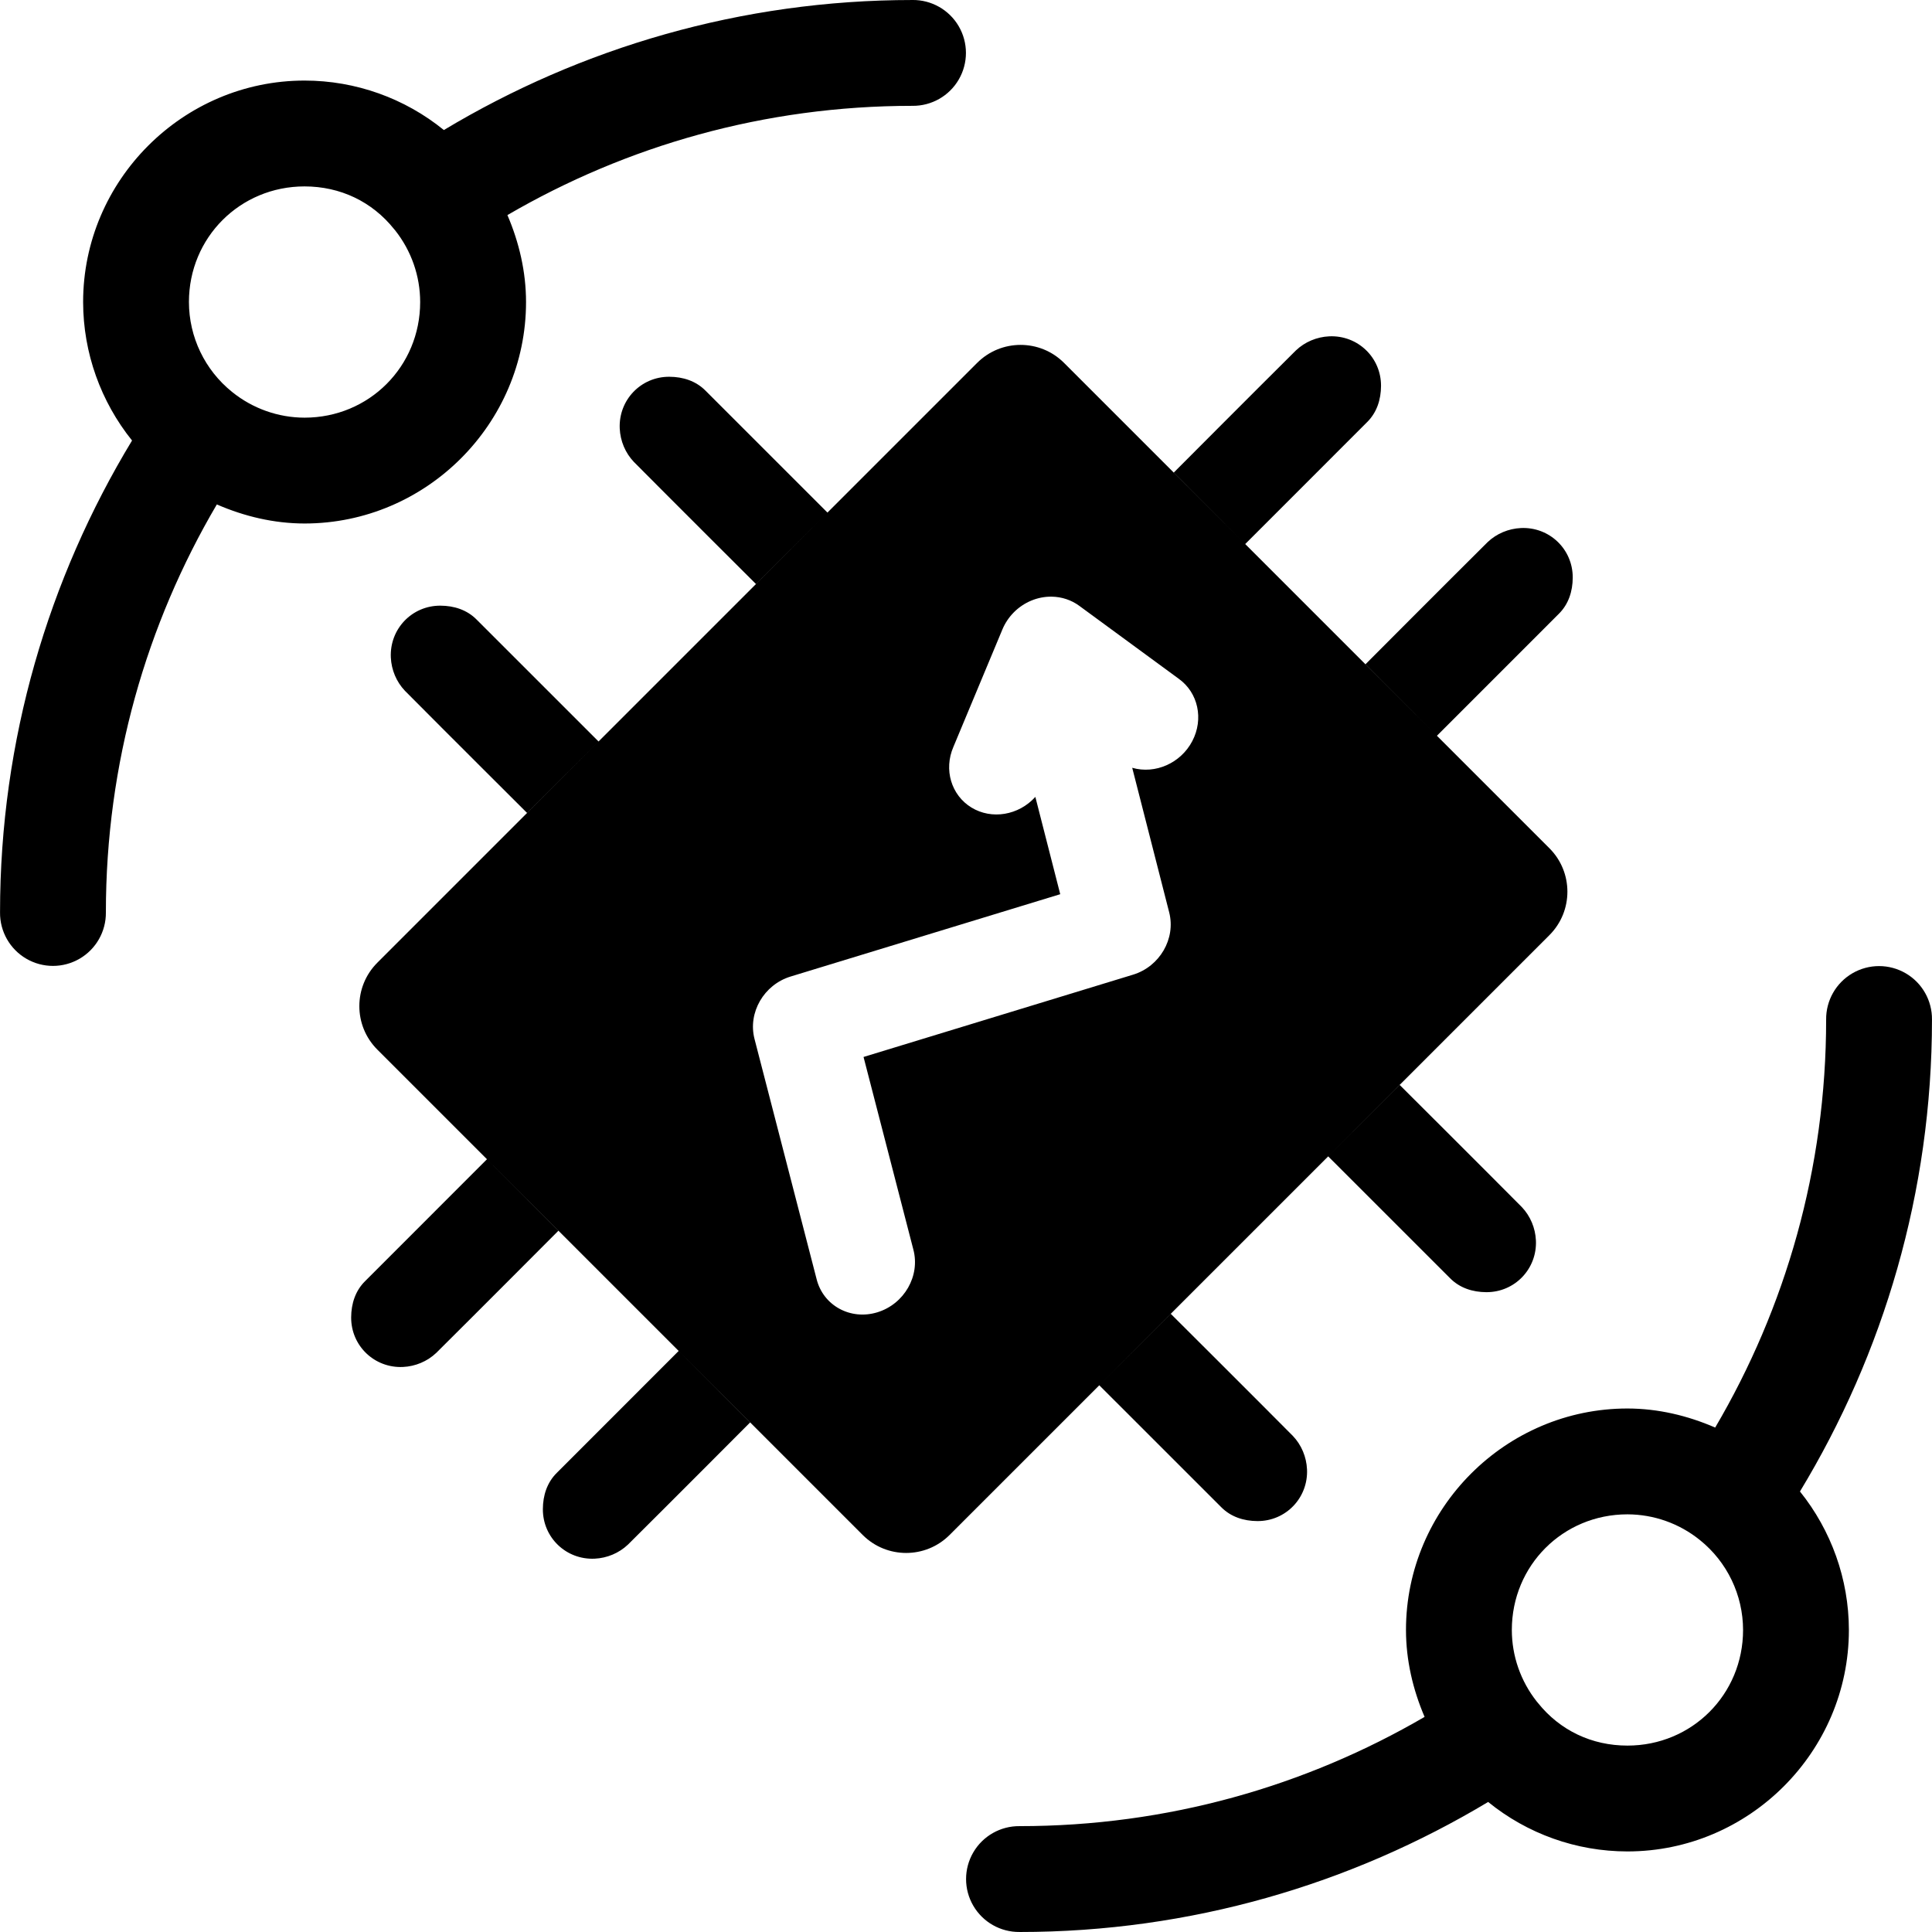
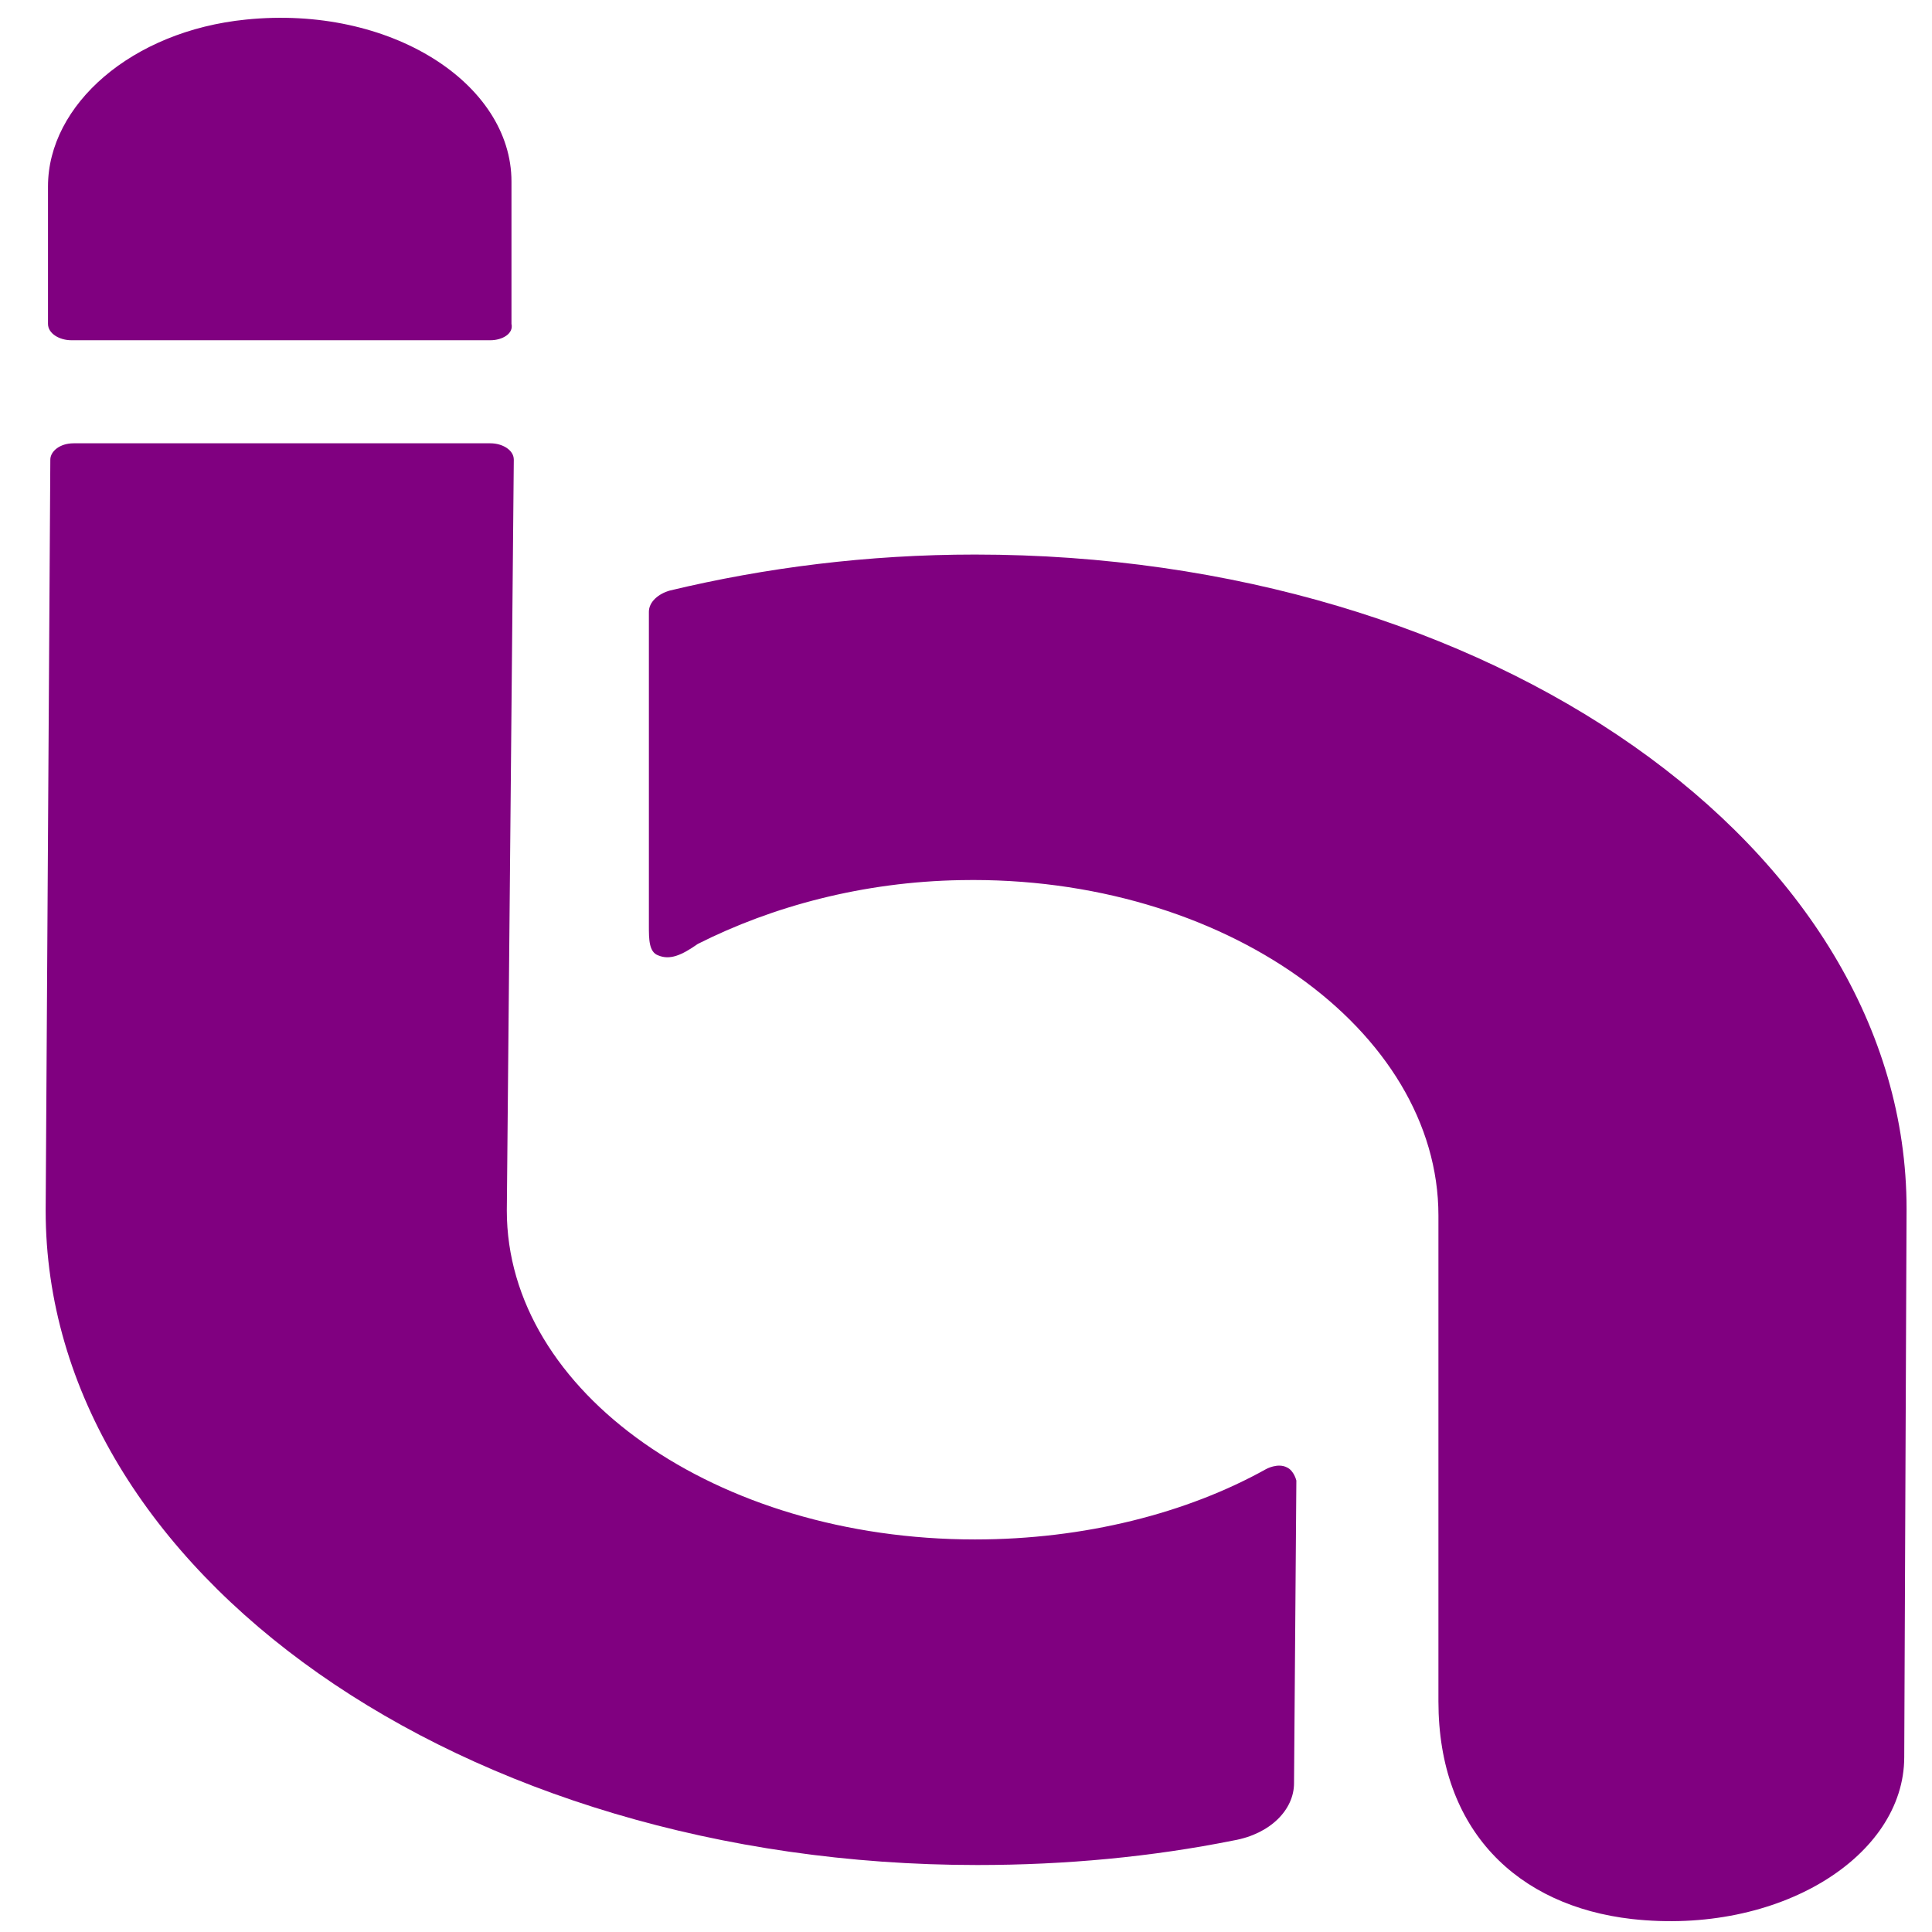
- <svg xmlns="http://www.w3.org/2000/svg" width="320" height="320" version="1.1" viewBox="0 0 320 320">
-   <g stroke-width="28" />
-   <g shape-rendering="auto">
-     <path d="m151.13 0.001c-28.363 0-54.915 7.915-77.613 21.537-6.472-5.262-14.605-8.191-23.067-8.194a8.766 8.766 0 0 0-0.004 0c-20.154 7.3e-4 -36.679 16.528-36.678 36.682a8.766 8.766 0 0 0 0 0.011c0.01 8.415 2.927 16.483 8.103 22.927-13.825 22.819-21.865 49.572-21.865 78.161a8.766 8.766 0 1 0 17.531 0c0-24.702 6.719-47.748 18.378-67.574 4.566 1.985 9.473 3.15 14.519 3.157a8.766 8.766 0 0 0 0.012 0c20.155 6.2e-4 36.683-16.527 36.682-36.682a8.766 8.766 0 0 0 0-4e-3c-0.002-4.999-1.139-9.863-3.083-14.397 19.717-11.484 42.585-18.095 67.085-18.095a8.766 8.766 0 1 0 0-17.531zm-100.69 30.874c5.913 2e-3 11.191 2.512 14.836 7.077a8.766 8.766 0 0 0 0.183 0.215c2.671 3.38 4.133 7.553 4.134 11.863-0.002 10.677-8.468 19.144-19.144 19.148-4.37-8e-3 -8.601-1.509-12-4.255a8.766 8.766 0 0 0-0.012-9e-3c-4.514-3.633-7.136-9.098-7.144-14.893 0.003-10.677 8.47-19.144 19.148-19.146z" color="#000000" color-rendering="auto" image-rendering="auto" solid-color="#000000" style="isolation:auto;mix-blend-mode:normal;text-decoration-color:#000000;text-decoration-line:none;text-decoration-style:solid;text-indent:0;text-transform:none;white-space:normal" />
-     <path d="m66.992 102.83c-1.492 1.558-2.366 3.71-2.258 6.071 0.096 2.045 0.913 4.02 2.337 5.518 6.805 6.856 20.223 20.223 20.223 20.223l11.844-11.83s-12.973-12.961-20.176-20.171c-1.604-1.633-3.75-2.314-6.012-2.324-2.358-0.011-4.467 0.954-5.959 2.512zm32.147 19.983-36.639 36.639c-3.975 3.976-3.975 10.421 0 14.397l80.387 80.387c3.976 3.976 10.422 3.976 14.398 0l99.345-99.345c3.975-3.976 3.975-10.422-6.7e-4 -14.398l-18.63-18.628-61.758-61.758c-3.976-3.975-10.421-3.975-14.397 0l-24.791 24.791zm37.914-37.914s-12.973-12.961-20.176-20.171c-1.604-1.633-3.75-2.314-6.012-2.324-4.717-0.023-8.434 3.862-8.217 8.583 0.096 2.045 0.913 4.02 2.337 5.518 6.805 6.856 20.223 20.223 20.223 20.223zm69.193 5.213s12.961-12.973 20.171-20.176c1.633-1.604 2.314-3.75 2.324-6.012 0.022-4.717-3.862-8.434-8.583-8.217-2.045 0.096-4.02 0.913-5.518 2.337-6.856 6.805-20.223 20.223-20.223 20.223zm31.753 31.753s12.961-12.973 20.171-20.176c1.633-1.604 2.314-3.75 2.324-6.012 0.022-4.717-3.862-8.434-8.583-8.217-2.045 0.096-4.02 0.913-5.518 2.337-6.856 6.805-20.223 20.223-20.223 20.223zm-18.009 69.667s12.973 12.961 20.178 20.169c1.604 1.632 3.75 2.314 6.012 2.324 4.717 0.022 8.434-3.861 8.217-8.583l-2e-3 2e-3c-0.096-2.045-0.914-4.021-2.338-5.519-6.805-6.856-20.222-20.222-20.222-20.222l-11.844 11.83zm-37.914 37.914s12.973 12.961 20.178 20.169c1.604 1.632 3.75 2.314 6.012 2.324 4.717 0.023 8.434-3.861 8.217-8.583h-2e-3c-0.096-2.045-0.913-4.021-2.337-5.518-6.805-6.856-20.223-20.223-20.223-20.223l-11.844 11.83zm-69.667-5.687s-12.961 12.973-20.169 20.178c-1.632 1.604-2.314 3.75-2.324 6.012-0.023 4.717 3.861 8.434 8.583 8.217h-0.002c2.045-0.096 4.02-0.913 5.518-2.337 6.856-6.805 20.223-20.223 20.223-20.223zm-31.753-31.753s-12.961 12.973-20.169 20.178c-1.632 1.604-2.314 3.75-2.324 6.012-0.023 4.717 3.861 8.434 8.583 8.217h-0.002c2.045-0.096 4.02-0.913 5.518-2.337 6.856-6.805 20.223-20.223 20.223-20.223zm87.237-90.554c1.679-1.706 3.967-2.66 6.297-2.626 1.663 0.024 3.253 0.55 4.562 1.51l16.499 12.1c3.201 2.297 4.144 6.659 2.231 10.312-1.914 3.653-6.123 5.524-9.951 4.423l6.124 23.948c1.113 4.352-1.564 8.968-5.983 10.317l-44.642 13.631 8.246 31.883c1.173 4.37-1.502 9.044-5.955 10.407-4.453 1.363-8.976-1.111-10.068-5.505l-10.282-39.769c-1.127-4.356 1.549-8.985 5.976-10.338l44.661-13.637-4.122-16.118c-2.763 3.064-7.234 3.808-10.586 1.762-3.353-2.047-4.614-6.29-2.986-10.047l8.117-19.454c0.433-1.038 1.067-1.989 1.862-2.797z" color="#000000" color-rendering="auto" fill-rule="evenodd" image-rendering="auto" solid-color="#000000" style="isolation:auto;mix-blend-mode:normal;text-decoration-color:#000000;text-decoration-line:none;text-decoration-style:solid;text-indent:0;text-transform:none;white-space:normal" />
-     <path d="m168.87 320c28.363 0 54.915-7.915 77.614-21.538 6.472 5.262 14.605 8.192 23.067 8.194a8.766 8.766 0 0 0 4e-3 0c20.155-7e-4 36.68-16.528 36.679-36.682a8.766 8.766 0 0 0 0-0.011c-0.01-8.415-2.927-16.484-8.103-22.927 13.825-22.82 21.866-49.572 21.866-78.162a8.766 8.766 0 1 0-17.531 0c0 24.703-6.719 47.749-18.378 67.575-4.566-1.985-9.473-3.15-14.519-3.157a8.766 8.766 0 0 0-0.012 0c-20.155-6.2e-4 -36.683 16.527-36.682 36.682 2e-3 4.999 1.139 9.863 3.083 14.397-19.717 11.484-42.586 18.095-67.086 18.095a8.766 8.766 0 1 0 0 17.531zm100.69-30.875c-5.913 0-11.191-2.512-14.836-7.077a8.766 8.766 0 0 0-0.183-0.215c-2.671-3.38-4.133-7.553-4.134-11.863 2e-3 -10.677 8.468-19.144 19.144-19.148 4.37 8e-3 8.601 1.509 12 4.255a8.766 8.766 0 0 0 0.012 9e-3c4.514 3.633 7.136 9.098 7.144 14.893-3e-3 10.677-8.47 19.145-19.148 19.146z" color="#000000" color-rendering="auto" image-rendering="auto" solid-color="#000000" style="isolation:auto;mix-blend-mode:normal;text-decoration-color:#000000;text-decoration-line:none;text-decoration-style:solid;text-indent:0;text-transform:none;white-space:normal" />
+ <svg xmlns="http://www.w3.org/2000/svg" width="320" height="320" version="1.1" viewBox="0 0 320 320" id="svg38">
+   <defs id="defs42" />
+   <g stroke-width="28" id="g28" />
+   <g id="Layer_2" style="fill:#800080" transform="matrix(3.857626,0,0,2.709788,-999.2769,-792.3523)">
+     <g id="g147" style="fill:#800080">
+       <path class="st0" d="m 313.4,382.2 c -3.4,2.7 -7.8,4.3 -12.5,4.3 -11.1,0 -20.1,-9 -20.1,-20.1 l 0.3,-45.9 c 0,-0.6 -0.5,-1 -1,-1 h -17.9 c -0.6,0 -1,0.5 -1,1 l -0.2,45.9 c 0,22.1 17.9,40 40,40 3.8,0 7.5,-0.5 11,-1.5 1.6,-0.4 2.6,-1.9 2.6,-3.5 l 0.1,-18.5 c 0,0 -0.1,-0.6 -0.4,-0.8 -0.4,-0.3 -0.9,0.1 -0.9,0.1 z" id="path143" style="fill:#800080" />
+       <path class="st0" d="m 286.9,349 c 0,0.8 0,1.6 0.4,1.8 0.5,0.3 1,0 1.7,-0.7 3.2,-2.3 7.1,-3.8 11.3,-3.9 11.3,-0.3 20.5,9.2 20.5,20.5 v 29.7 c 0,7.9 3.4,12.5 8.3,13.3 6.3,1 11.7,-3.8 11.7,-9.9 l 0.1,-33.5 c 0,-22.1 -17.9,-40 -40,-40 -4.6,0 -9,0.8 -13.1,2.2 -0.5,0.2 -0.9,0.7 -0.9,1.3 z" id="path145" style="fill:#800080" />
+     </g>
+     <path class="st0" d="m 280.1,313.2 h -18 c -0.5,0 -1,-0.4 -1,-1 v -8.4 c 0,-5 3.6,-9.5 8.5,-10.2 6.2,-0.9 11.4,3.9 11.4,9.9 v 8.7 c 0.1,0.6 -0.4,1 -0.9,1 z" id="path149" style="fill:#800080" />
  </g>
</svg>
